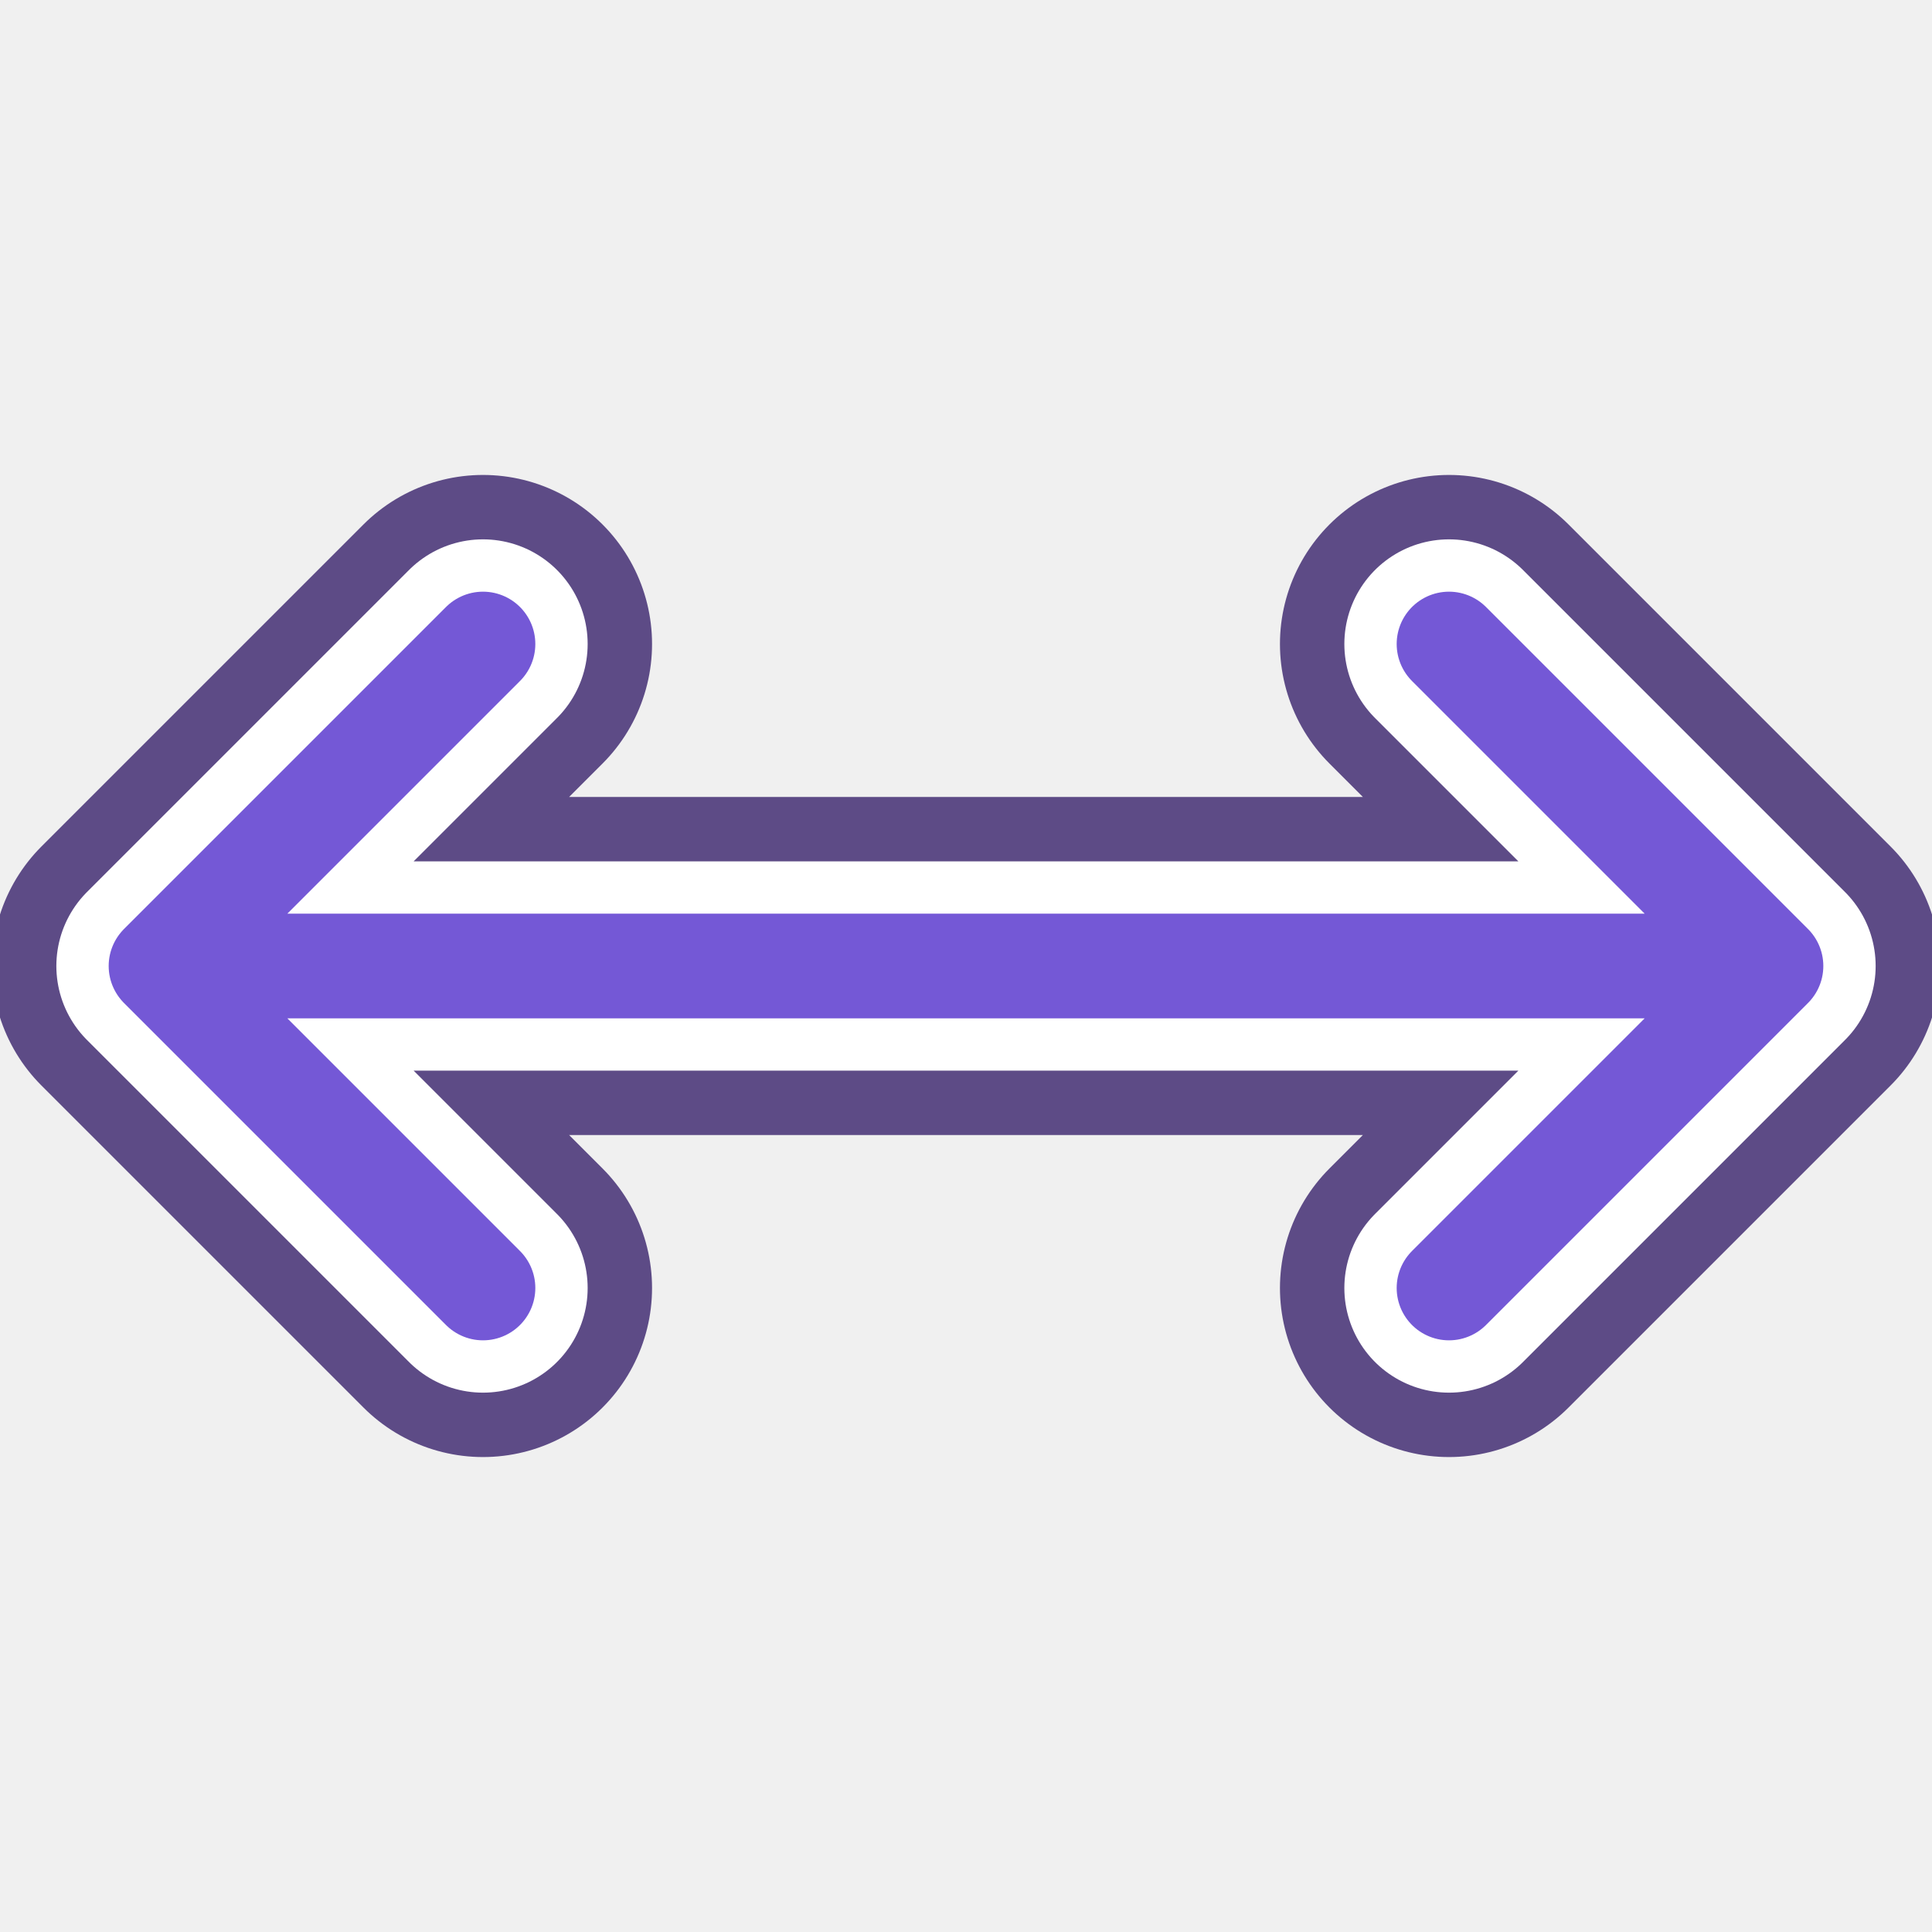
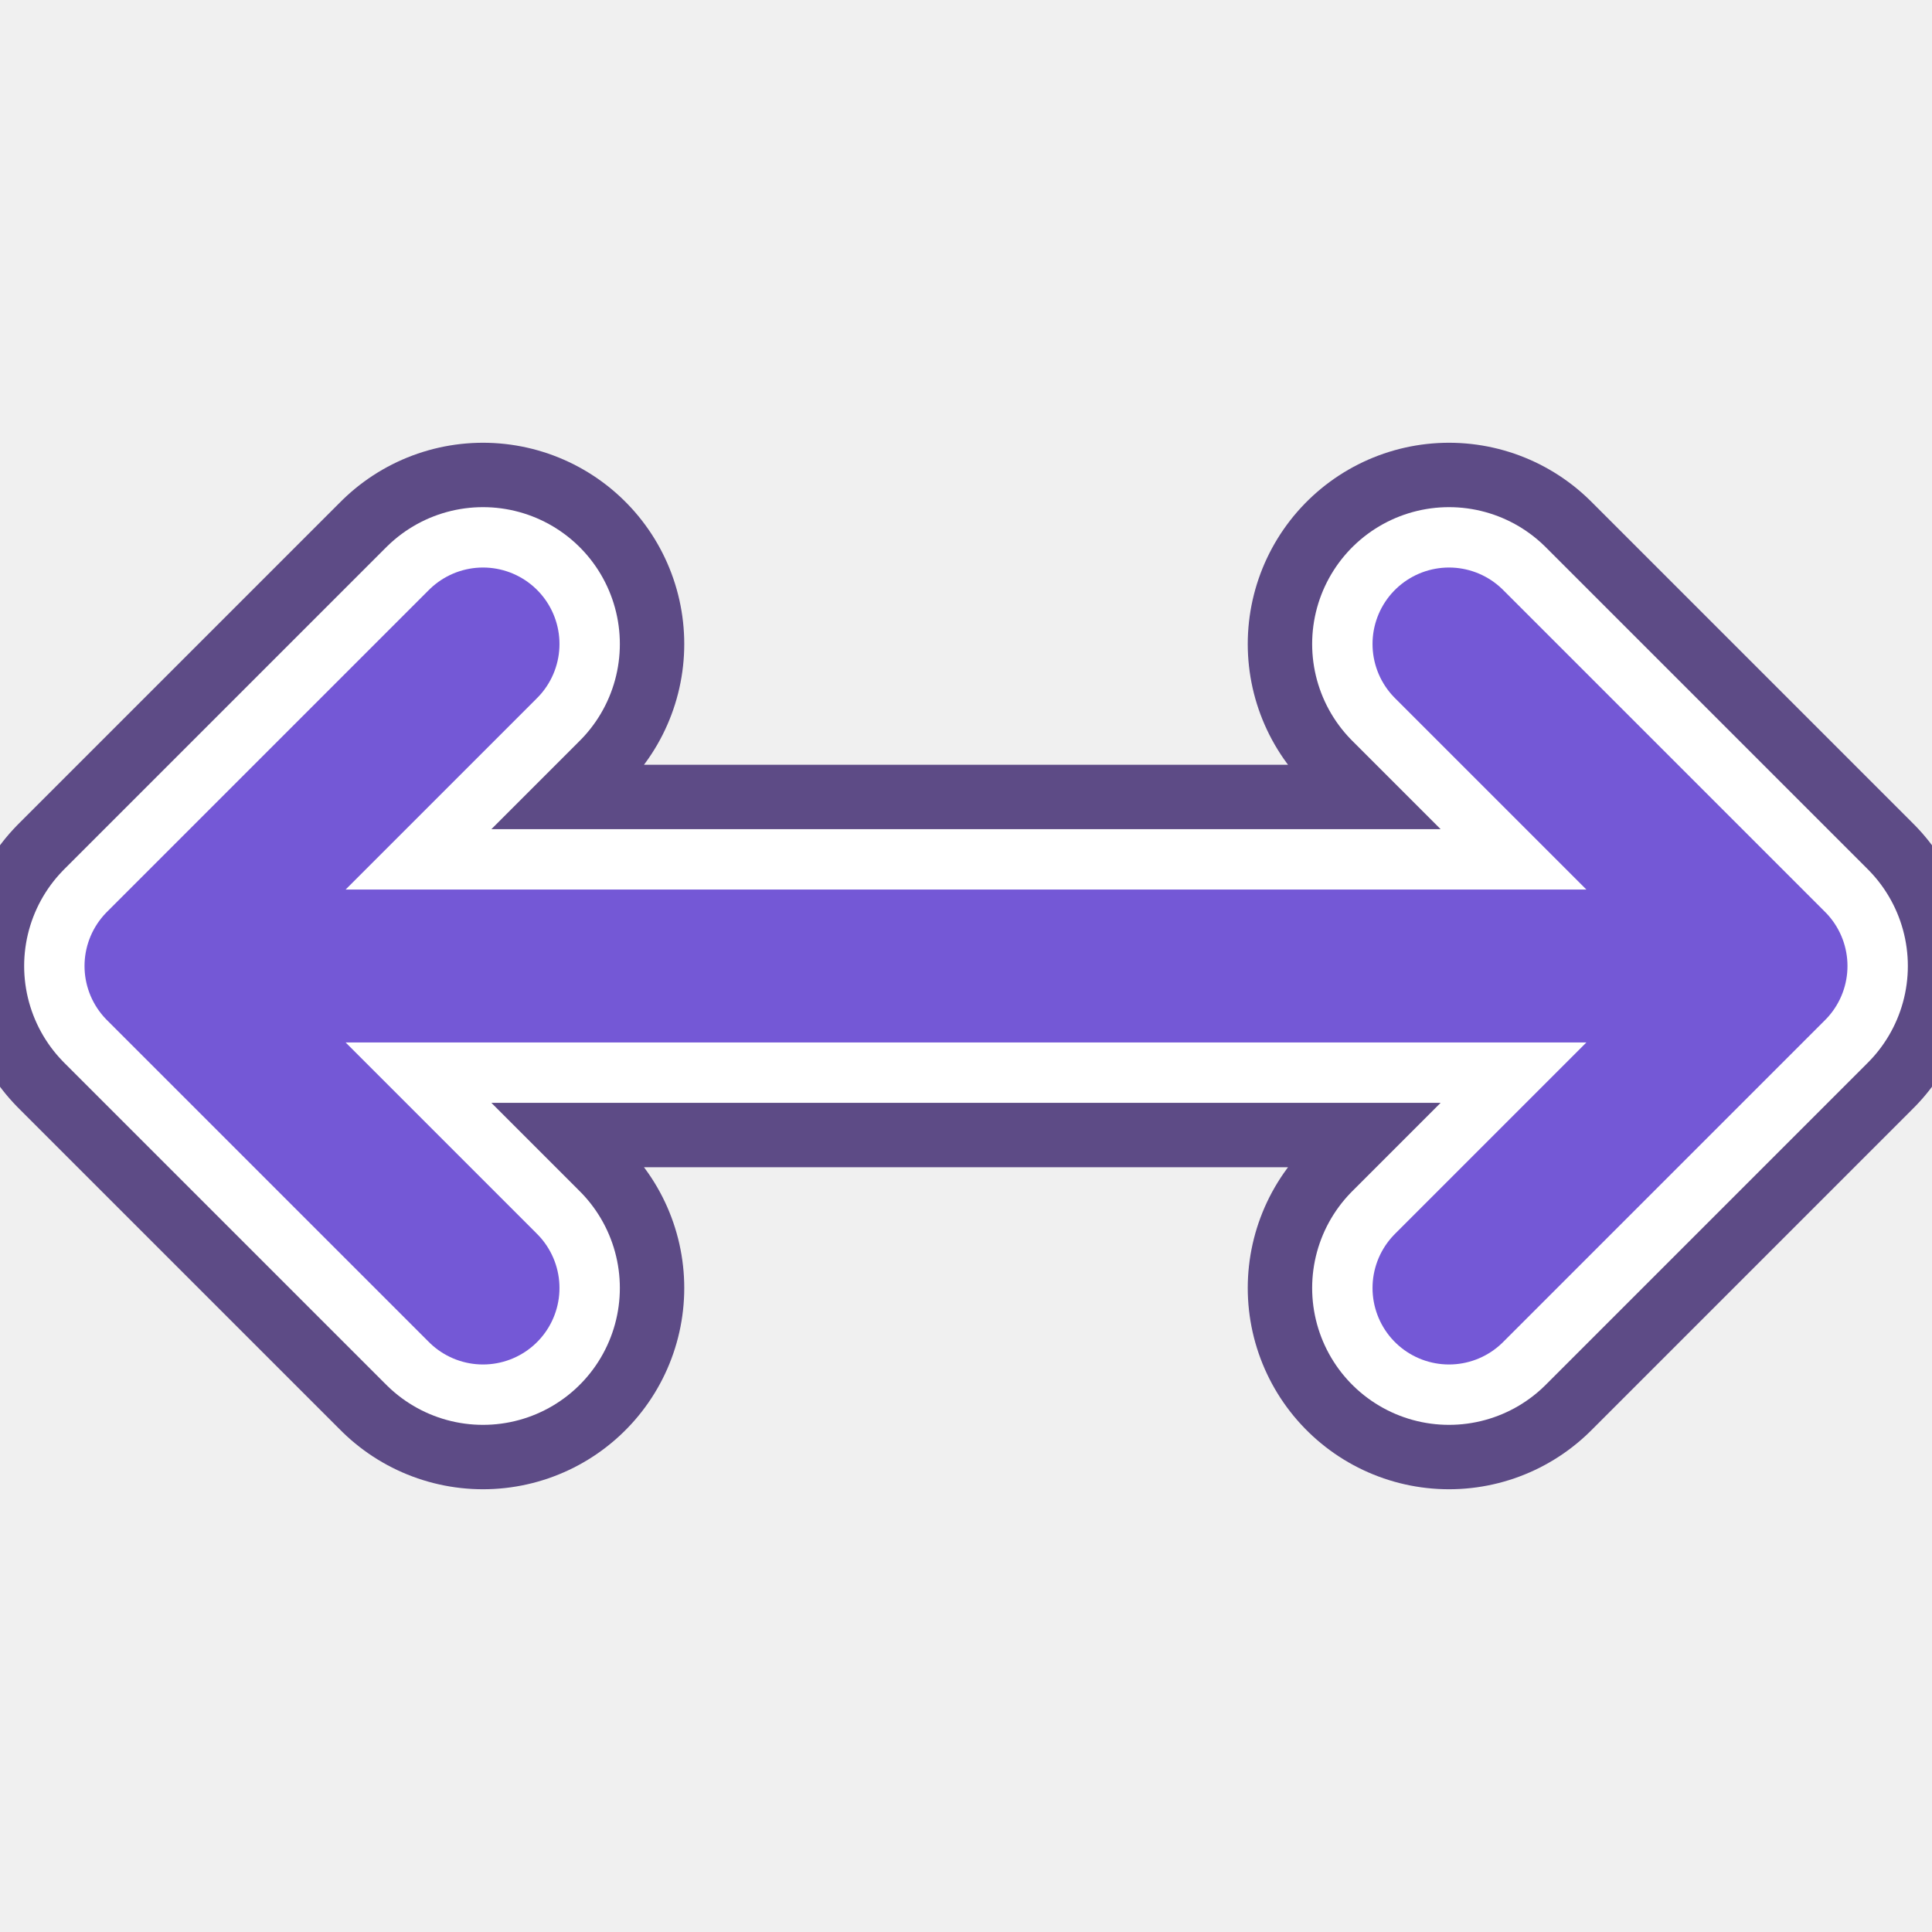
- <svg xmlns="http://www.w3.org/2000/svg" width="24" height="24" viewBox="0 0 24 24">
-   <g fill="none" stroke="#5d4b86" stroke-width="4.2" stroke-linecap="round" stroke-linejoin="round">
+ <svg xmlns="http://www.w3.org/2000/svg" width="16" height="16" viewBox="0 0 24 24">
+   <g fill="none" stroke="#5d4b86" stroke-width="5" stroke-linecap="round" stroke-linejoin="round">
    <path d="M2 12h20M2 12l4-4M2 12l4 4M22 12l-4-4M22 12l-4 4" />
  </g>
-   <g fill="none" stroke="#ffffff" stroke-width="2.6" stroke-linecap="round" stroke-linejoin="round">
+   <g fill="none" stroke="#ffffff" stroke-width="3.4" stroke-linecap="round" stroke-linejoin="round">
    <path d="M2 12h20M2 12l4-4M2 12l4 4M22 12l-4-4M22 12l-4 4" />
  </g>
-   <g fill="none" stroke="#7458d6" stroke-width="1.3" stroke-linecap="round" stroke-linejoin="round">
+   <g fill="none" stroke="#7458d6" stroke-width="1.9" stroke-linecap="round" stroke-linejoin="round">
    <path d="M2 12h20M2 12l4-4M2 12l4 4M22 12l-4-4M22 12l-4 4" />
  </g>
</svg>
